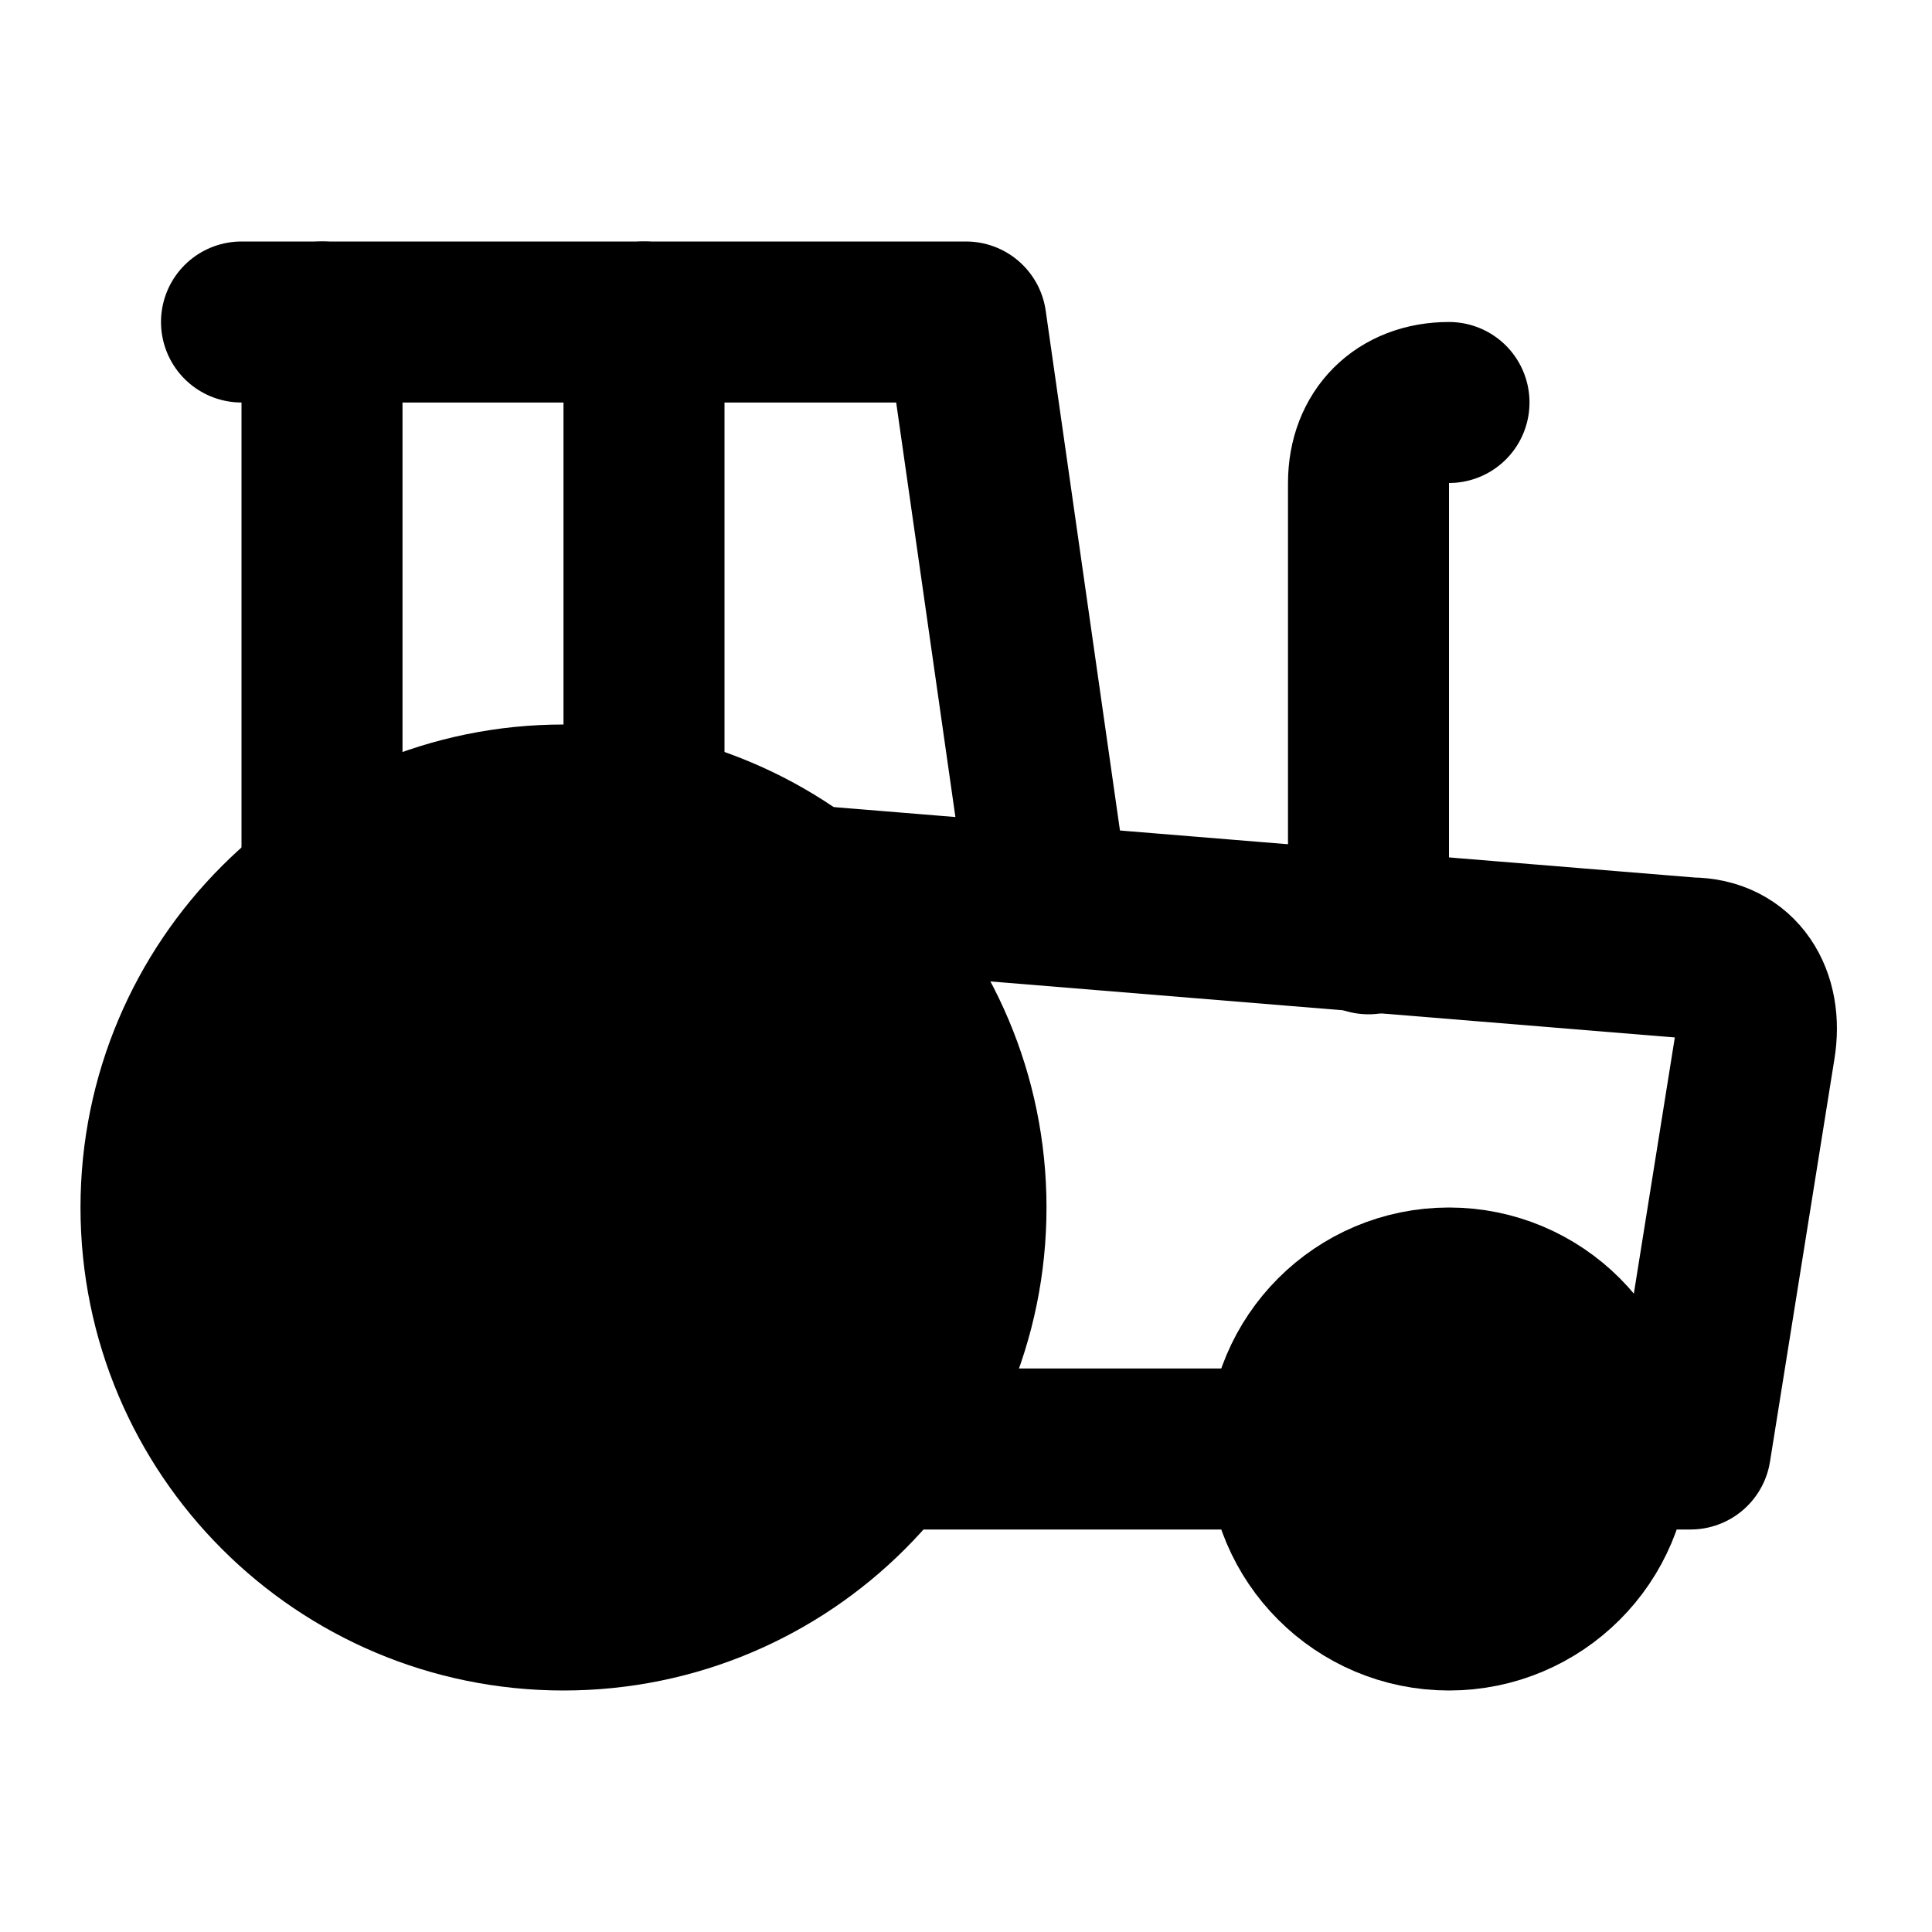
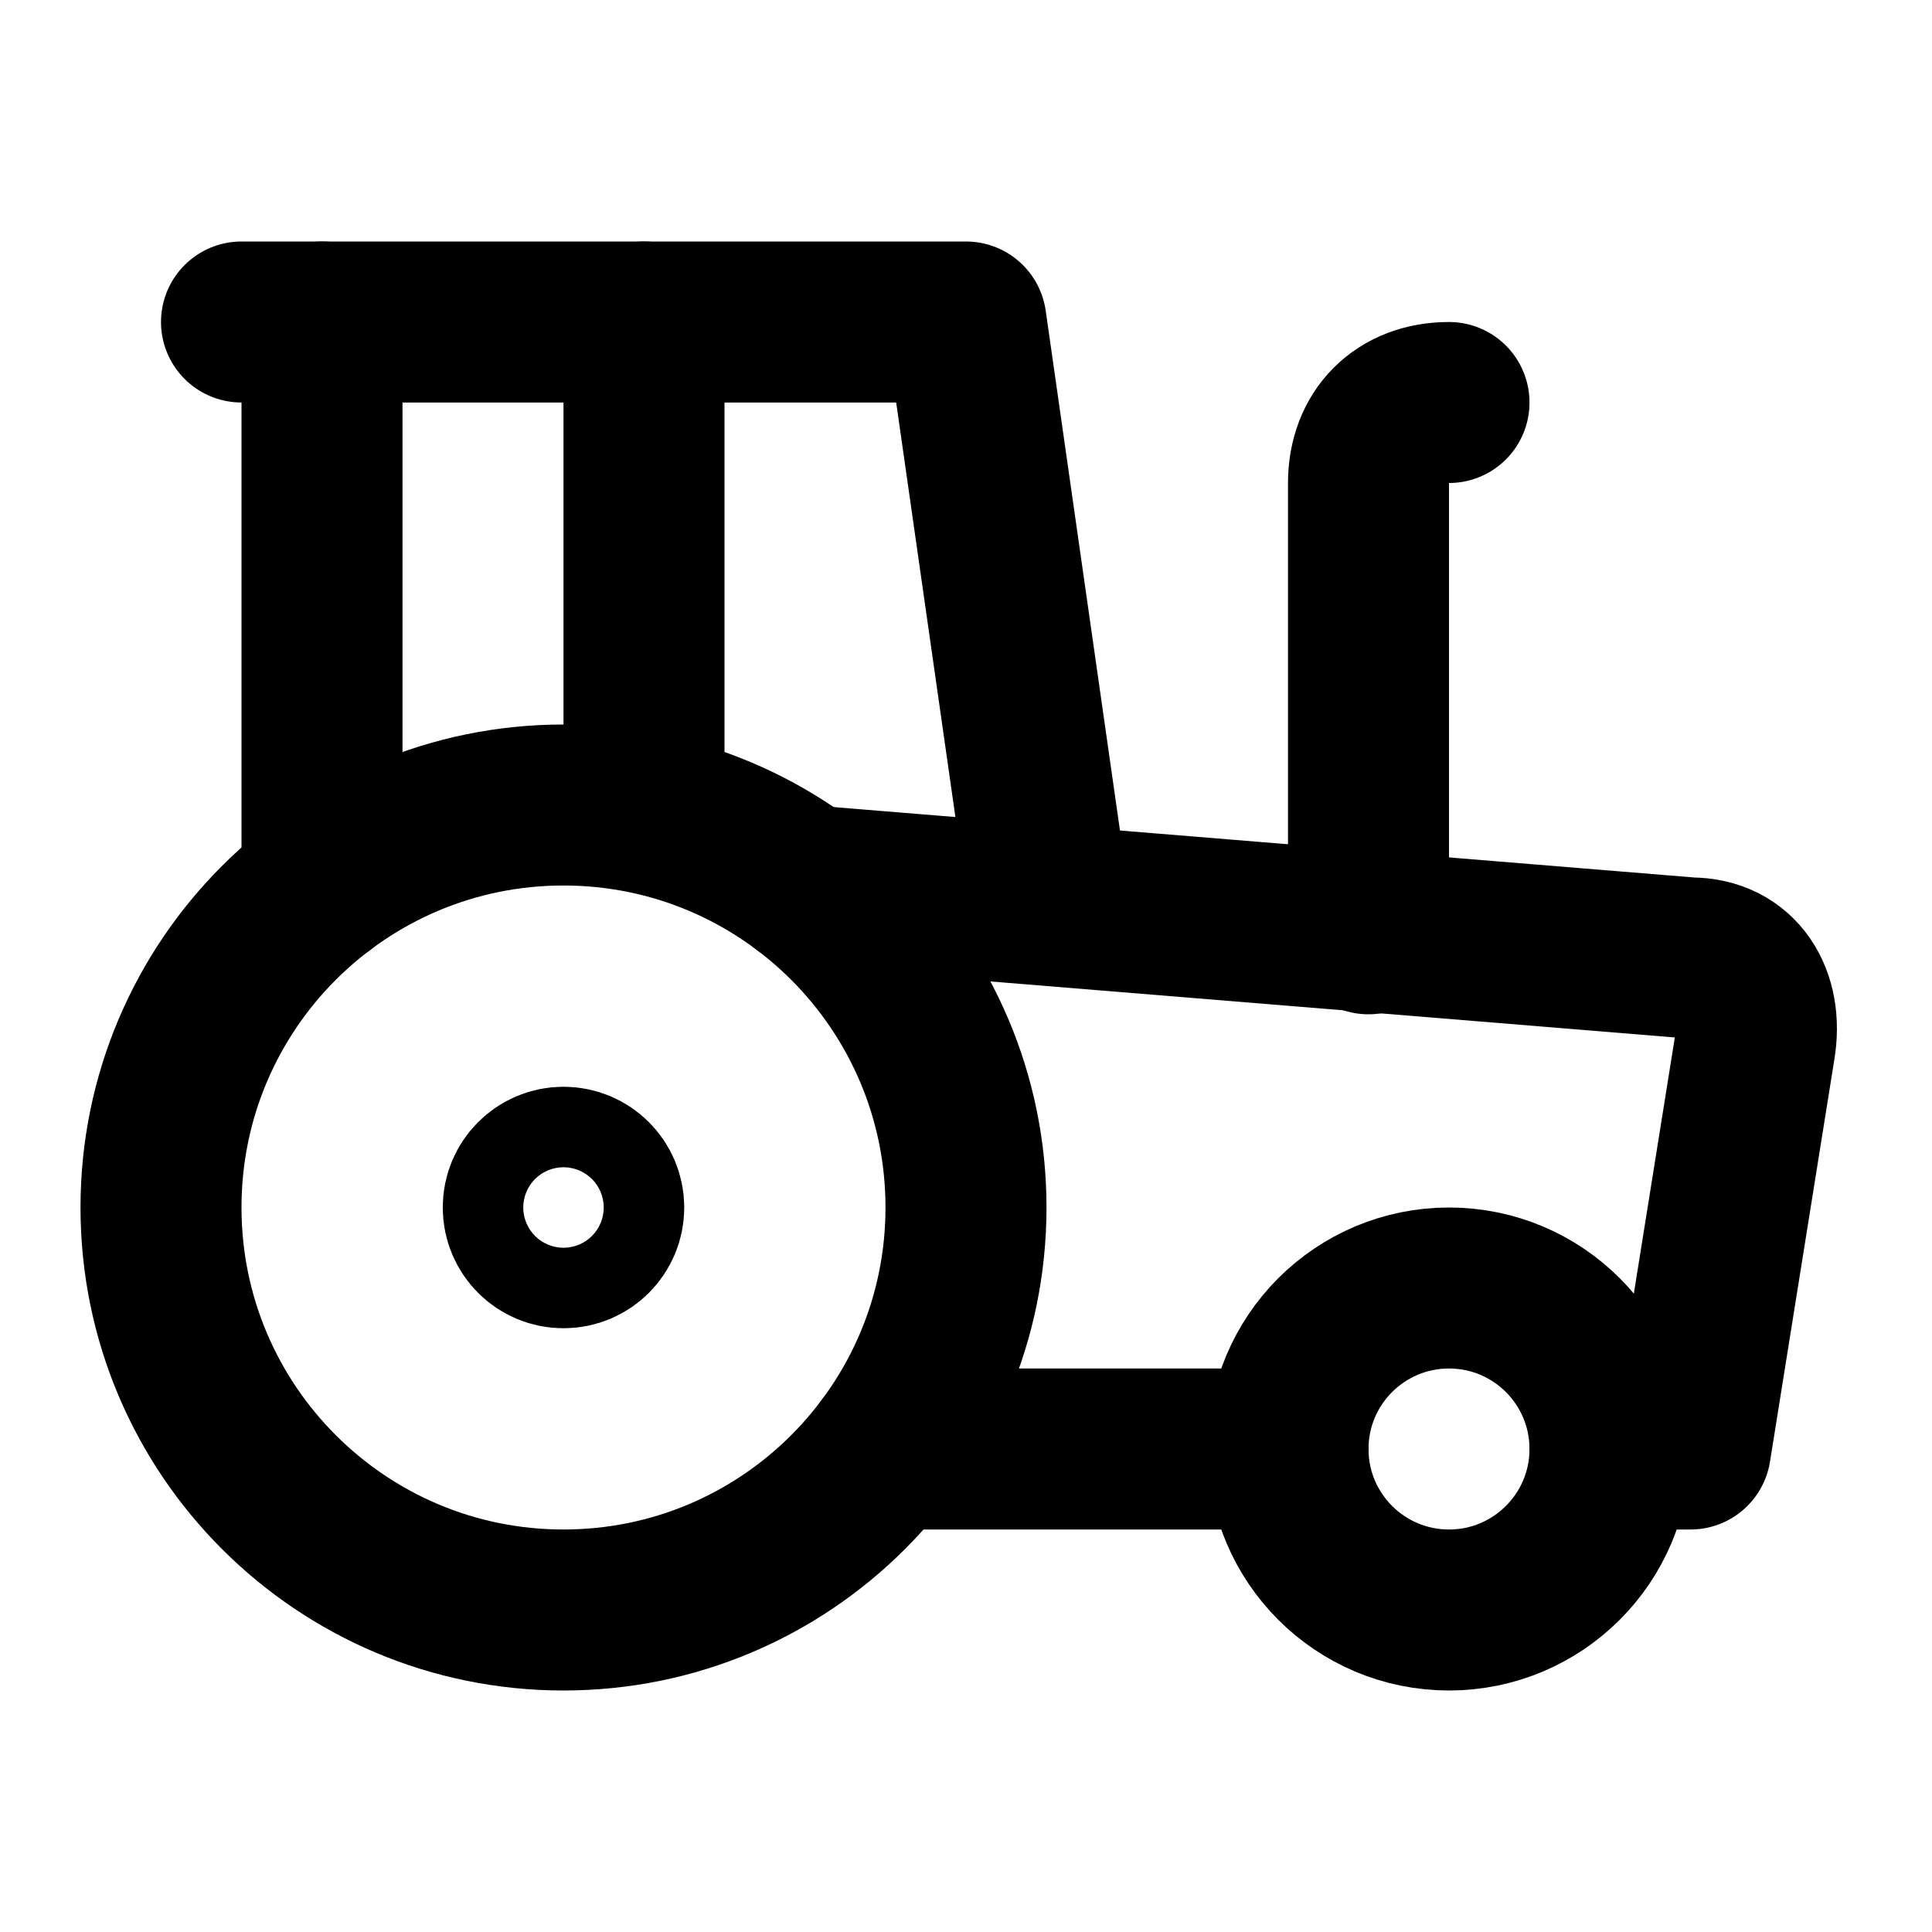
<svg xmlns="http://www.w3.org/2000/svg" width="24" height="24" viewBox="0 0 24 24" fill="none" stroke="currentColor" stroke-width="2" stroke-linecap="round" stroke-linejoin="round">
  <path d="M3 4h9l1 7" />
  <path d="M4 11V4" />
  <path d="M8 10V4" />
  <path d="M18 5c-.6 0-1 .4-1 1v5.6" />
  <path d="m10 11 11 .9c.6 0 .9.5.8 1.1l-.8 5h-1" />
-   <circle cx="7" cy="15" r=".5" fill="currentColor" />
-   <circle cx="7" cy="15" r="5" fill="currentColor" />
+   <circle cx="7" cy="15" r=".5" />
+   <circle cx="7" cy="15" r="5" />
  <path d="M16 18h-5" />
-   <circle cx="18" cy="18" r="2" fill="currentColor" />
+   <circle cx="18" cy="18" r="2" />
</svg>
